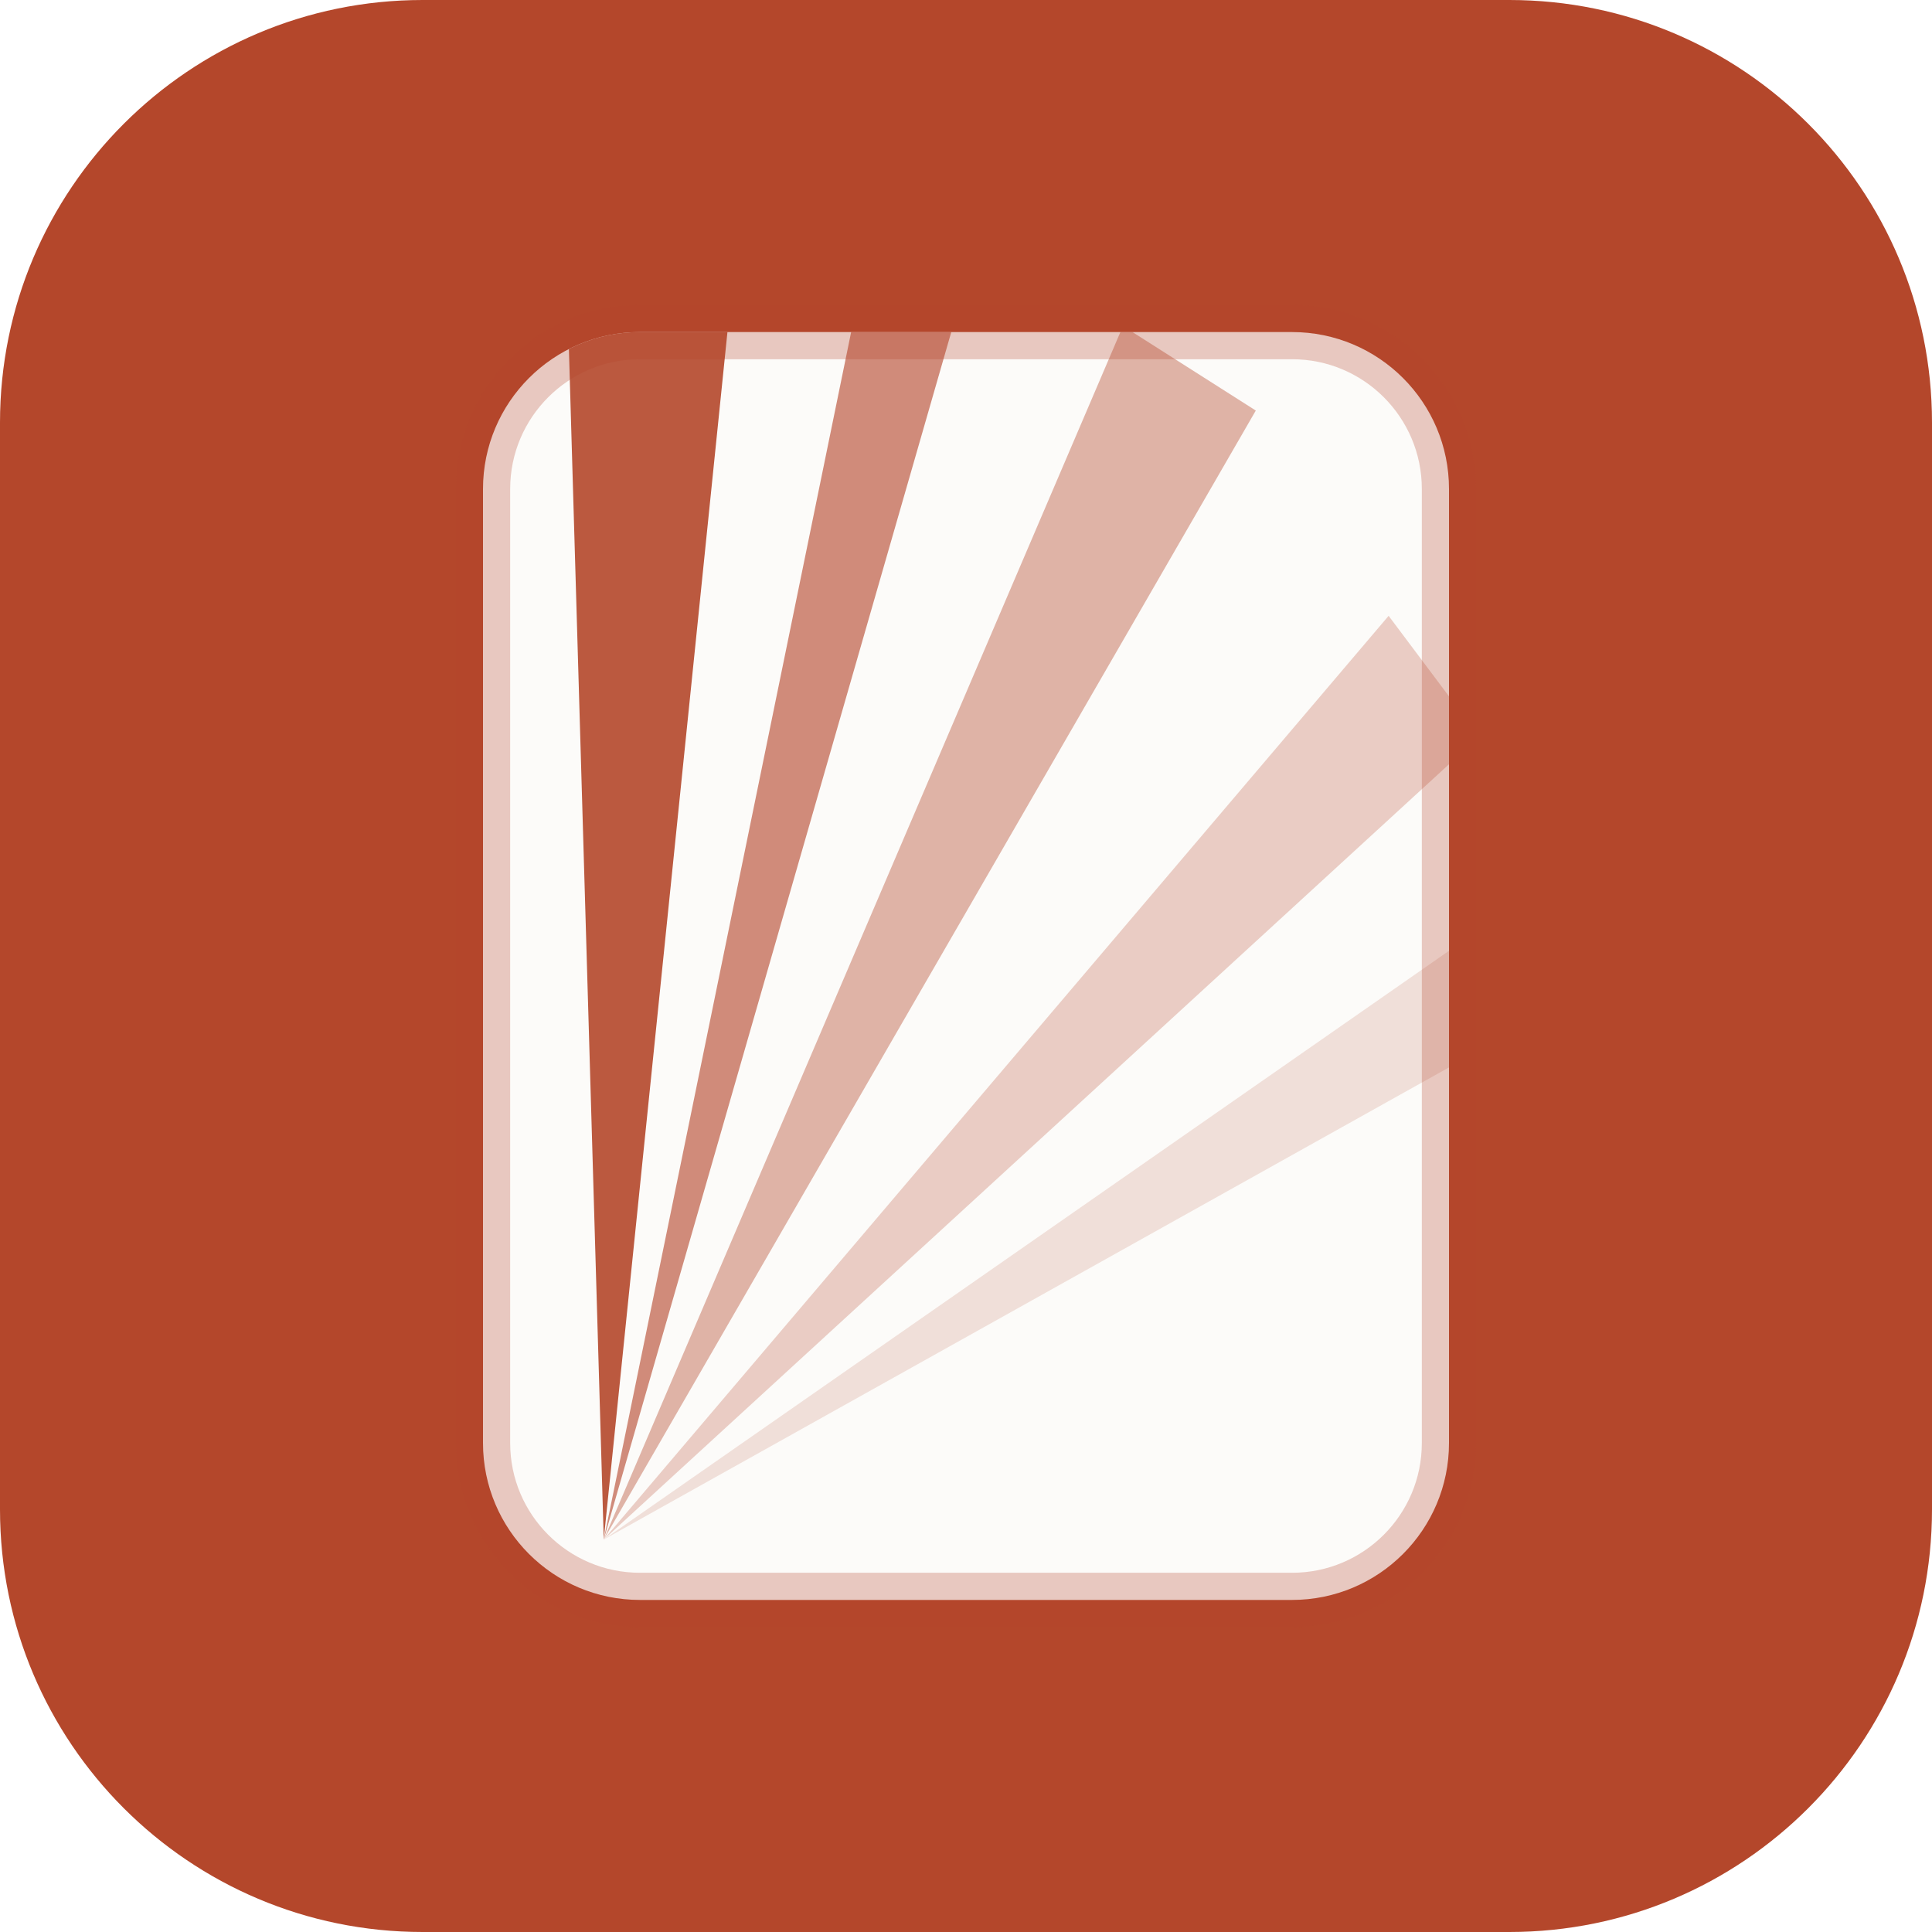
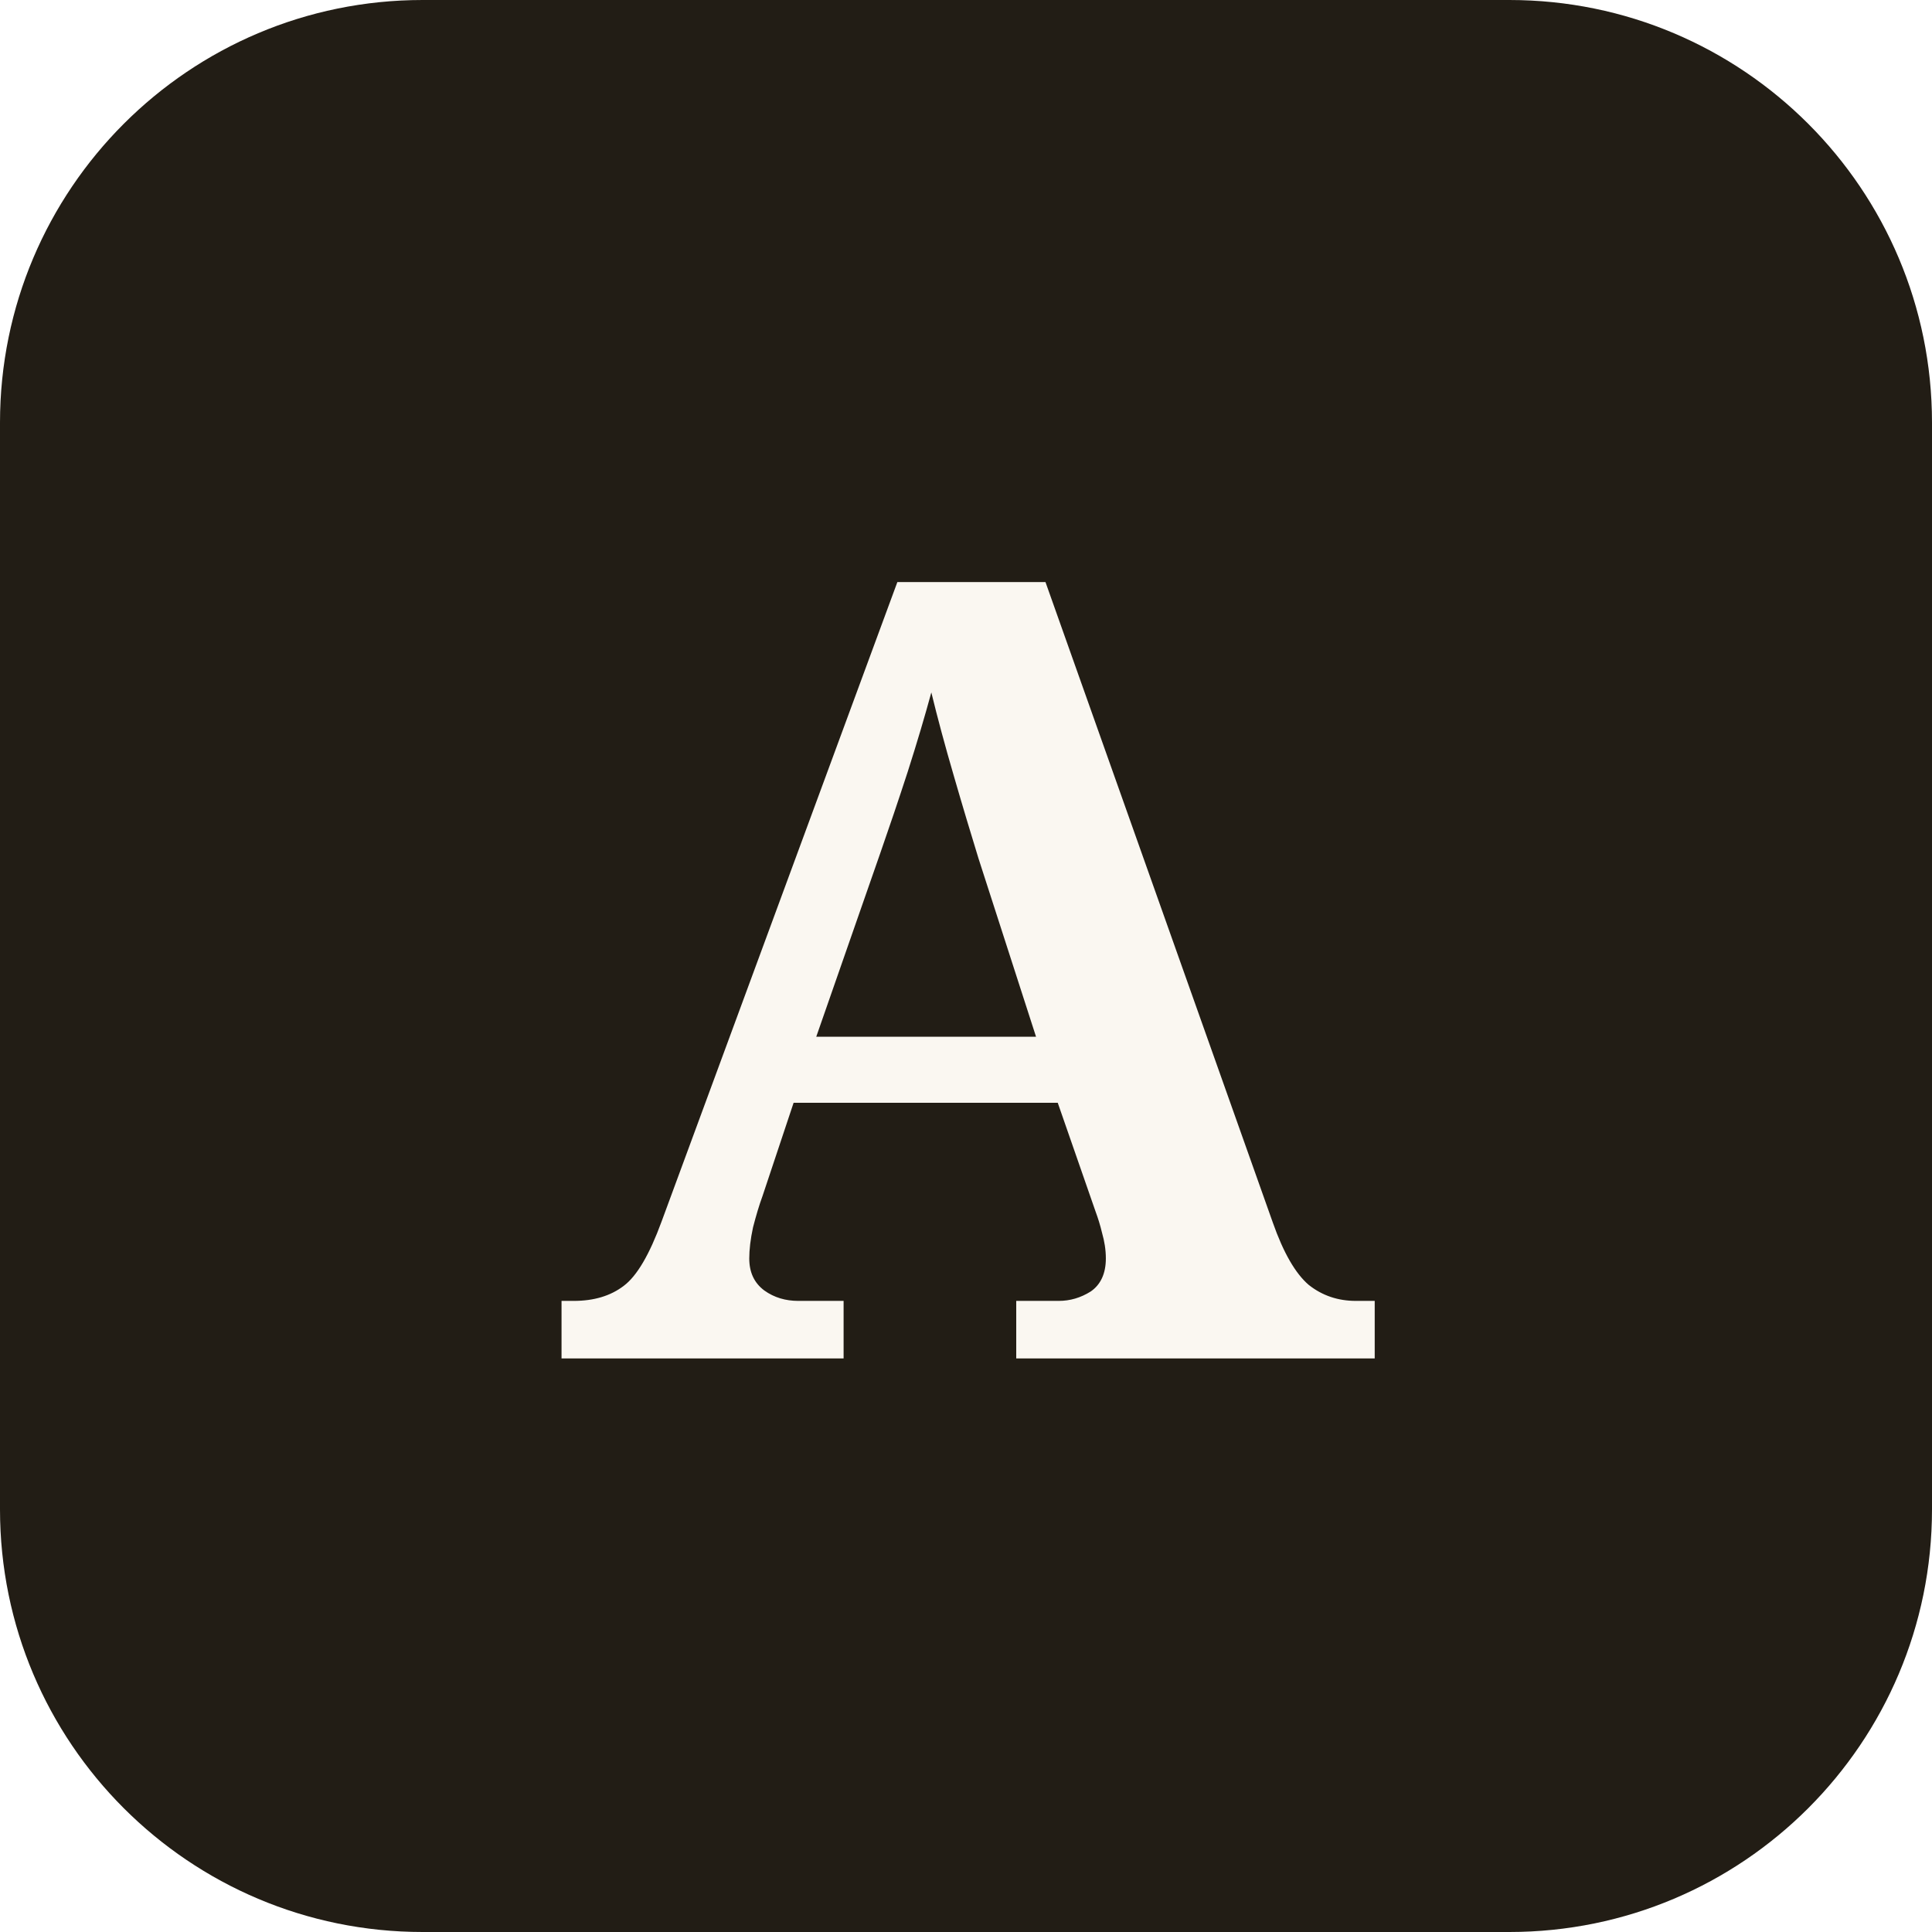
<svg xmlns="http://www.w3.org/2000/svg" viewBox="0 0 32 32">
-   <defs>
-     <clipPath id="card">
-       <rect x="8" y="5.5" width="16" height="21" rx="2.6" />
-     </clipPath>
-   </defs>
-   <rect width="32" height="32" rx="7" fill="#B4472B" />
-   <rect x="8" y="5.5" width="16" height="21" rx="2.6" fill="#FCFBF9" />
-   <g clip-path="url(#card)" fill="#B4472B">
-     <polygon points="10,25.5 9.4,5 12.1,5" opacity="0.9" />
-     <polygon points="10,25.5 14.2,5 15.9,5" opacity="0.62" />
-     <polygon points="10,25.5 18.6,5.4 20.8,6.8" opacity="0.4" />
-     <polygon points="10,25.5 23,10.2 24.5,12.2" opacity="0.26" />
-     <polygon points="10,25.5 24.5,15.4 24.5,17.4" opacity="0.16" />
-   </g>
-   <rect x="8" y="5.5" width="16" height="21" rx="2.6" fill="none" stroke="#B4472B" stroke-width="0.9" stroke-opacity="0.28" />
+   <rect width="32" height="32" rx="7" fill="#221d15" />
+   <text x="16" y="22.5" text-anchor="middle" font-family="Georgia, serif" font-size="18" font-weight="bold" fill="#faf7f1">A</text>
</svg>
